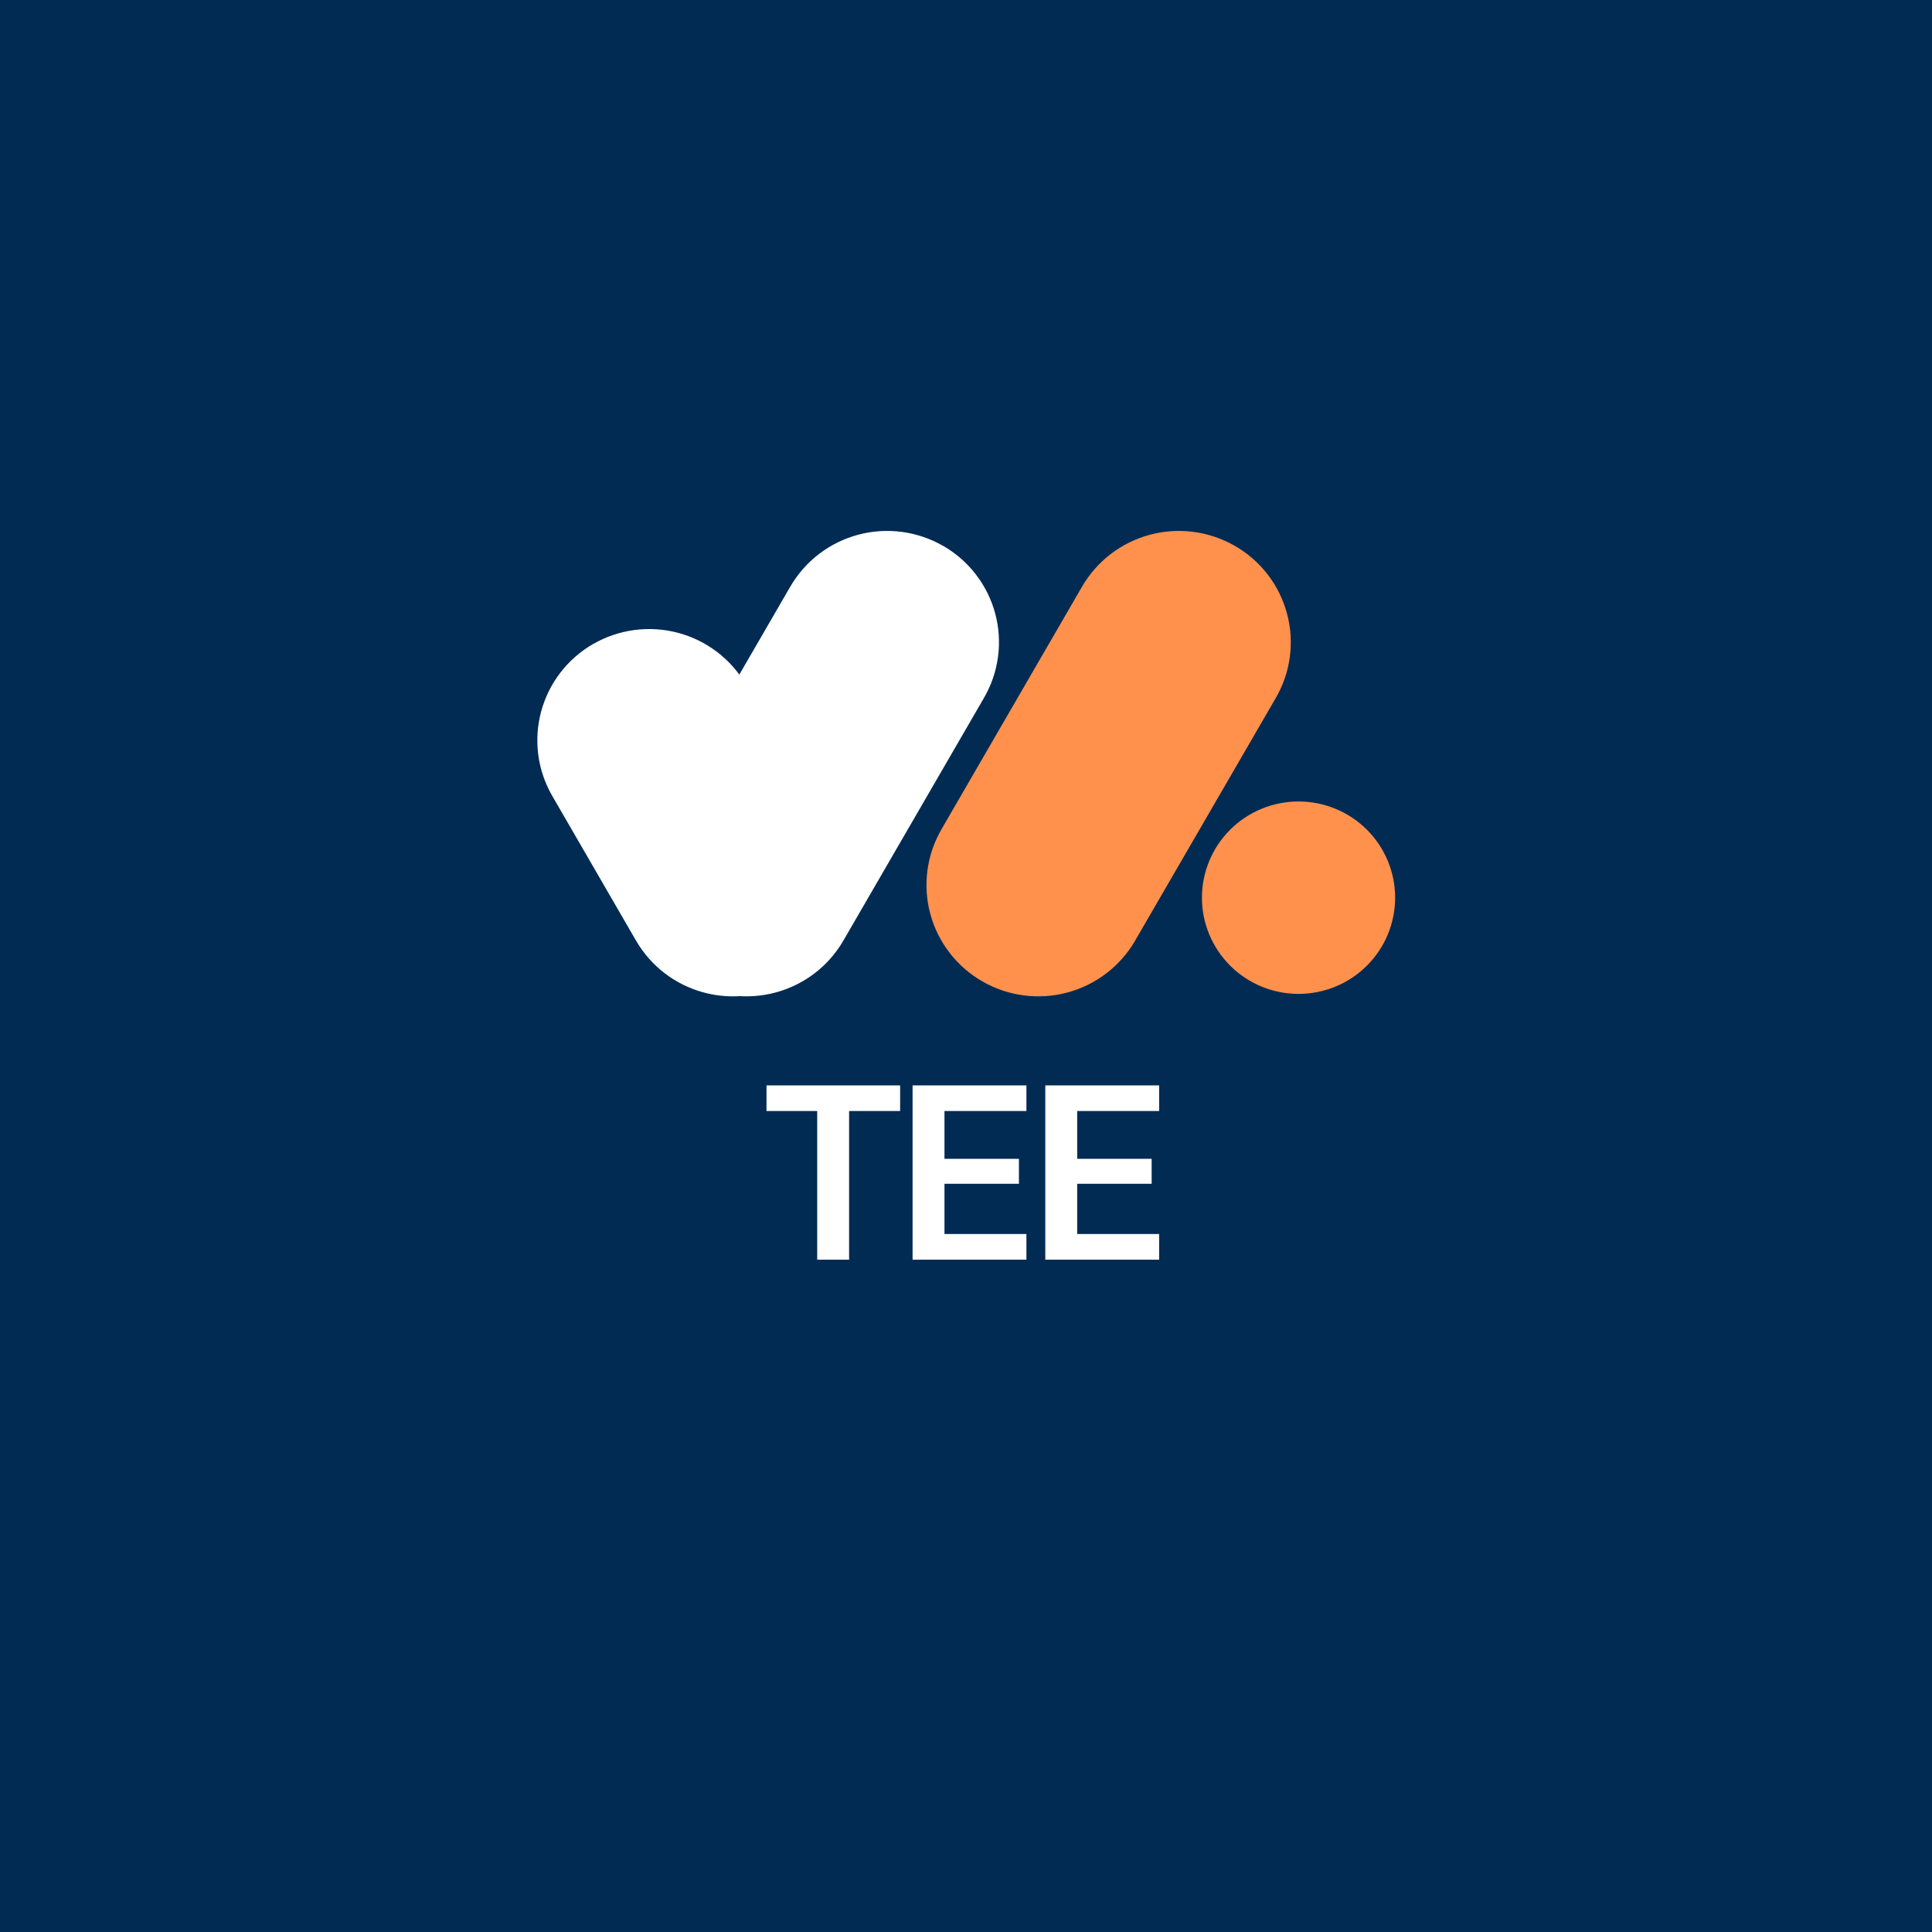
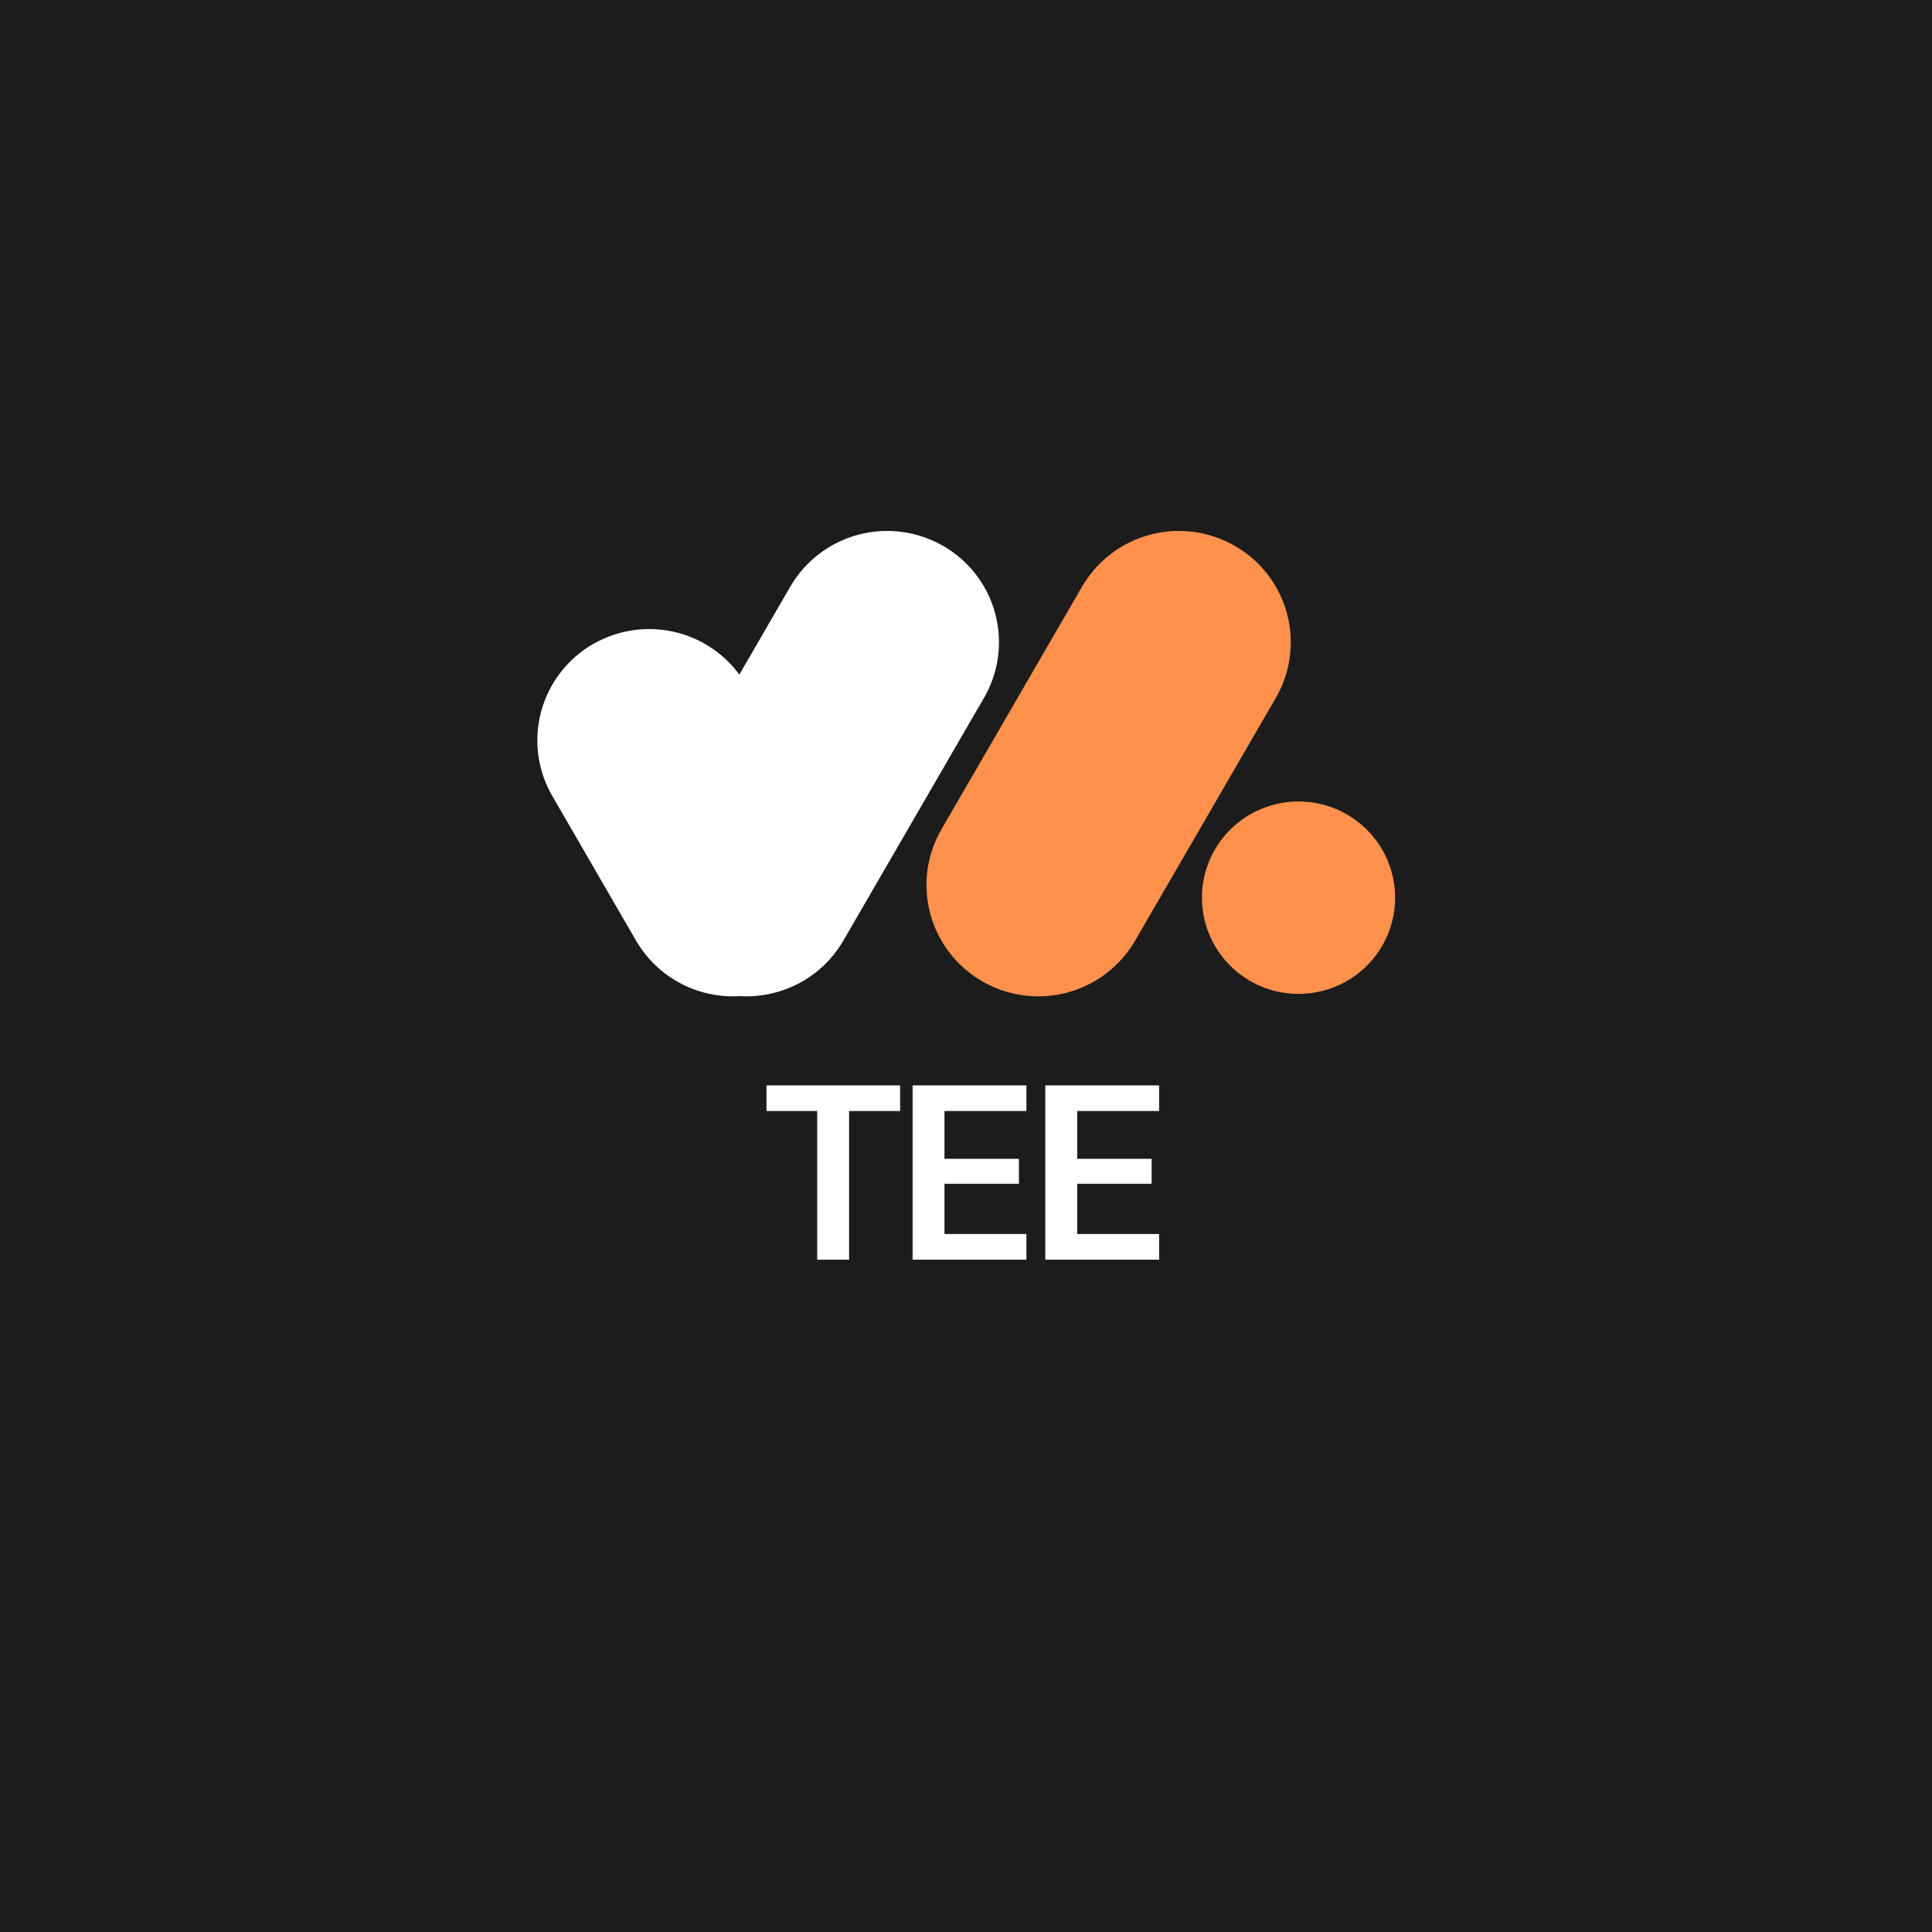
<svg xmlns="http://www.w3.org/2000/svg" width="128" zoomAndPan="magnify" viewBox="0 0 375 375" height="128" preserveAspectRatio="xMidYMid meet" version="1.0">
  <defs>
    <g />
    <clipPath id="62756be300">
      <path d="M 104.297 122 L 164 122 L 164 193.59 L 104.297 193.59 Z M 104.297 122 " clip-rule="nonzero" />
    </clipPath>
    <clipPath id="b7d3e6be1f">
      <path d="M 123 103 L 194 103 L 194 193.59 L 123 193.59 Z M 123 103 " clip-rule="nonzero" />
    </clipPath>
    <clipPath id="0280e81d39">
      <path d="M 179 103 L 251 103 L 251 193.59 L 179 193.59 Z M 179 103 " clip-rule="nonzero" />
    </clipPath>
    <clipPath id="1c4e8d2bc8">
      <path d="M 233 155 L 270.797 155 L 270.797 193 L 233 193 Z M 233 155 " clip-rule="nonzero" />
    </clipPath>
  </defs>
  <rect x="-37.5" width="450" fill="#ffffff" y="-37.5" height="450" fill-opacity="1" />
-   <rect x="-37.5" width="450" fill="#022b54" y="-37.5" height="450" fill-opacity="1" />
+   <rect x="-37.5" width="450" fill="#1c1c1c" y="-37.5" height="450" fill-opacity="1" />
  <g clip-path="url(#62756be300)">
    <path fill="#ffffff" d="M 115.148 124.996 C 115.762 124.641 116.395 124.32 117.043 124.027 C 117.688 123.734 118.348 123.473 119.023 123.246 C 119.695 123.02 120.379 122.824 121.07 122.664 C 121.762 122.5 122.461 122.375 123.164 122.281 C 123.871 122.191 124.578 122.133 125.289 122.109 C 126 122.086 126.707 122.098 127.418 122.145 C 128.125 122.188 128.832 122.27 129.535 122.387 C 130.234 122.5 130.93 122.648 131.613 122.832 C 132.301 123.016 132.977 123.23 133.645 123.48 C 134.309 123.73 134.961 124.012 135.598 124.324 C 136.234 124.637 136.855 124.98 137.457 125.355 C 138.062 125.73 138.645 126.133 139.211 126.562 C 139.773 126.992 140.316 127.453 140.836 127.934 C 141.352 128.418 141.848 128.926 142.316 129.461 C 142.785 129.992 143.227 130.547 143.641 131.121 C 144.051 131.695 144.438 132.293 144.793 132.906 L 161.043 160.965 C 161.398 161.578 161.727 162.207 162.02 162.852 C 162.312 163.496 162.574 164.152 162.801 164.824 C 163.031 165.492 163.227 166.172 163.387 166.863 C 163.547 167.551 163.676 168.25 163.77 168.949 C 163.863 169.652 163.922 170.355 163.945 171.062 C 163.969 171.773 163.957 172.48 163.91 173.184 C 163.863 173.891 163.781 174.594 163.668 175.293 C 163.551 175.992 163.402 176.684 163.215 177.367 C 163.031 178.051 162.816 178.723 162.566 179.387 C 162.316 180.047 162.031 180.695 161.719 181.332 C 161.402 181.969 161.059 182.586 160.684 183.188 C 160.309 183.789 159.902 184.367 159.473 184.93 C 159.039 185.492 158.578 186.031 158.094 186.547 C 157.605 187.062 157.098 187.555 156.562 188.023 C 156.027 188.488 155.473 188.93 154.895 189.34 C 154.316 189.754 153.719 190.137 153.105 190.488 C 152.488 190.844 151.855 191.168 151.211 191.461 C 150.562 191.754 149.902 192.012 149.23 192.242 C 148.555 192.469 147.875 192.664 147.18 192.824 C 146.488 192.984 145.789 193.109 145.086 193.203 C 144.383 193.297 143.672 193.355 142.965 193.379 C 142.254 193.402 141.543 193.391 140.832 193.344 C 140.125 193.297 139.418 193.215 138.719 193.102 C 138.016 192.984 137.324 192.836 136.637 192.652 C 135.949 192.469 135.273 192.254 134.609 192.004 C 133.941 191.754 133.293 191.473 132.652 191.16 C 132.016 190.848 131.395 190.504 130.793 190.129 C 130.188 189.758 129.605 189.355 129.039 188.922 C 128.477 188.492 127.938 188.035 127.418 187.551 C 126.898 187.066 126.406 186.559 125.938 186.027 C 125.469 185.492 125.027 184.941 124.613 184.363 C 124.199 183.789 123.812 183.195 123.457 182.582 L 107.207 154.512 C 106.852 153.898 106.527 153.27 106.234 152.625 C 105.938 151.98 105.68 151.324 105.449 150.652 C 105.219 149.98 105.023 149.301 104.863 148.613 C 104.703 147.922 104.574 147.227 104.48 146.527 C 104.391 145.824 104.332 145.117 104.309 144.41 C 104.285 143.703 104.297 142.996 104.34 142.289 C 104.387 141.586 104.469 140.883 104.586 140.184 C 104.699 139.484 104.852 138.793 105.035 138.109 C 105.219 137.426 105.434 136.754 105.688 136.09 C 105.938 135.426 106.219 134.777 106.531 134.145 C 106.848 133.508 107.191 132.891 107.566 132.289 C 107.941 131.688 108.348 131.105 108.781 130.547 C 109.211 129.984 109.672 129.445 110.156 128.93 C 110.645 128.41 111.152 127.918 111.688 127.453 C 112.223 126.984 112.777 126.547 113.355 126.133 C 113.934 125.723 114.531 125.34 115.148 124.984 Z M 115.148 124.996 " fill-opacity="1" fill-rule="evenodd" />
  </g>
  <g clip-path="url(#b7d3e6be1f)">
    <path fill="#ffffff" d="M 183.047 105.953 C 182.43 105.598 181.797 105.273 181.152 104.98 C 180.504 104.691 179.844 104.43 179.172 104.203 C 178.496 103.973 177.816 103.781 177.121 103.617 C 176.43 103.457 175.73 103.332 175.027 103.238 C 174.324 103.145 173.613 103.086 172.906 103.066 C 172.195 103.043 171.484 103.051 170.773 103.098 C 170.066 103.145 169.359 103.227 168.66 103.34 C 167.957 103.457 167.266 103.605 166.578 103.789 C 165.891 103.973 165.215 104.188 164.551 104.438 C 163.883 104.688 163.234 104.969 162.594 105.281 C 161.957 105.594 161.336 105.938 160.734 106.312 C 160.129 106.684 159.547 107.086 158.984 107.52 C 158.418 107.949 157.879 108.406 157.359 108.891 C 156.84 109.375 156.348 109.883 155.879 110.414 C 155.41 110.949 154.969 111.504 154.555 112.078 C 154.141 112.652 153.754 113.246 153.398 113.859 L 126.105 160.965 C 125.75 161.578 125.426 162.207 125.133 162.852 C 124.84 163.496 124.578 164.152 124.352 164.824 C 124.121 165.492 123.926 166.176 123.766 166.863 C 123.605 167.551 123.477 168.25 123.383 168.949 C 123.293 169.652 123.234 170.355 123.211 171.062 C 123.188 171.77 123.199 172.477 123.246 173.184 C 123.293 173.891 123.371 174.594 123.488 175.293 C 123.605 175.988 123.754 176.68 123.938 177.363 C 124.121 178.047 124.34 178.723 124.59 179.383 C 124.84 180.047 125.121 180.695 125.434 181.332 C 125.75 181.965 126.094 182.582 126.469 183.184 C 126.844 183.785 127.25 184.367 127.68 184.93 C 128.113 185.488 128.574 186.031 129.059 186.547 C 129.543 187.062 130.055 187.555 130.59 188.02 C 131.121 188.488 131.68 188.93 132.258 189.34 C 132.836 189.754 133.43 190.137 134.047 190.488 C 134.66 190.844 135.293 191.168 135.941 191.461 C 136.586 191.75 137.246 192.012 137.922 192.238 C 138.594 192.465 139.277 192.66 139.969 192.82 C 140.66 192.98 141.359 193.109 142.062 193.199 C 142.77 193.293 143.477 193.352 144.188 193.375 C 144.898 193.398 145.605 193.387 146.316 193.34 C 147.023 193.293 147.73 193.211 148.43 193.098 C 149.133 192.98 149.828 192.832 150.512 192.648 C 151.199 192.465 151.875 192.25 152.539 192 C 153.207 191.75 153.855 191.469 154.496 191.156 C 155.133 190.844 155.754 190.5 156.355 190.129 C 156.961 189.754 157.543 189.352 158.105 188.922 C 158.672 188.488 159.211 188.031 159.73 187.547 C 160.25 187.066 160.742 186.559 161.211 186.023 C 161.68 185.492 162.121 184.938 162.535 184.363 C 162.949 183.789 163.336 183.195 163.691 182.582 L 190.984 135.469 C 191.344 134.855 191.668 134.227 191.961 133.582 C 192.254 132.938 192.516 132.277 192.746 131.609 C 192.973 130.938 193.168 130.258 193.332 129.57 C 193.492 128.879 193.621 128.184 193.715 127.48 C 193.809 126.781 193.867 126.074 193.891 125.367 C 193.914 124.66 193.902 123.953 193.855 123.246 C 193.809 122.539 193.727 121.836 193.613 121.137 C 193.496 120.441 193.348 119.75 193.164 119.066 C 192.98 118.379 192.762 117.707 192.512 117.043 C 192.262 116.383 191.977 115.734 191.664 115.098 C 191.348 114.465 191.004 113.844 190.629 113.242 C 190.254 112.645 189.848 112.062 189.414 111.5 C 188.984 110.938 188.523 110.398 188.035 109.883 C 187.551 109.367 187.039 108.875 186.504 108.406 C 185.973 107.941 185.414 107.504 184.836 107.09 C 184.258 106.68 183.66 106.297 183.047 105.941 Z M 183.047 105.953 " fill-opacity="1" fill-rule="evenodd" />
  </g>
  <g clip-path="url(#0280e81d39)">
    <path fill="#ff914d" d="M 239.68 105.953 C 239.062 105.598 238.43 105.273 237.785 104.98 C 237.137 104.691 236.477 104.43 235.805 104.203 C 235.129 103.973 234.449 103.781 233.754 103.617 C 233.062 103.457 232.363 103.332 231.66 103.238 C 230.957 103.145 230.25 103.086 229.539 103.066 C 228.828 103.043 228.117 103.051 227.406 103.098 C 226.699 103.145 225.992 103.227 225.293 103.34 C 224.59 103.457 223.898 103.605 223.211 103.789 C 222.523 103.973 221.848 104.188 221.184 104.438 C 220.516 104.688 219.867 104.969 219.227 105.281 C 218.59 105.594 217.969 105.938 217.367 106.312 C 216.762 106.684 216.18 107.086 215.617 107.52 C 215.051 107.949 214.512 108.406 213.992 108.891 C 213.473 109.375 212.98 109.883 212.512 110.414 C 212.043 110.949 211.602 111.504 211.188 112.078 C 210.773 112.652 210.387 113.246 210.031 113.859 L 182.738 160.965 C 182.383 161.578 182.059 162.207 181.766 162.852 C 181.473 163.496 181.211 164.152 180.98 164.824 C 180.754 165.492 180.559 166.172 180.395 166.863 C 180.234 167.551 180.105 168.25 180.012 168.949 C 179.922 169.652 179.863 170.355 179.84 171.062 C 179.816 171.773 179.828 172.48 179.875 173.184 C 179.918 173.891 180 174.594 180.117 175.293 C 180.23 175.992 180.383 176.684 180.566 177.367 C 180.75 178.051 180.969 178.723 181.219 179.387 C 181.469 180.047 181.75 180.695 182.062 181.332 C 182.379 181.969 182.723 182.586 183.098 183.188 C 183.473 183.789 183.879 184.367 184.312 184.93 C 184.742 185.492 185.203 186.031 185.688 186.547 C 186.176 187.062 186.688 187.555 187.219 188.023 C 187.754 188.488 188.312 188.93 188.887 189.34 C 189.465 189.754 190.062 190.137 190.68 190.488 C 191.293 190.844 191.926 191.168 192.574 191.461 C 193.219 191.754 193.879 192.012 194.555 192.242 C 195.227 192.469 195.91 192.664 196.602 192.824 C 197.293 192.984 197.992 193.109 198.695 193.203 C 199.402 193.297 200.109 193.355 200.82 193.379 C 201.531 193.402 202.238 193.391 202.949 193.344 C 203.66 193.297 204.363 193.215 205.066 193.102 C 205.766 192.984 206.461 192.836 207.148 192.652 C 207.832 192.469 208.508 192.254 209.176 192.004 C 209.84 191.754 210.492 191.473 211.129 191.16 C 211.766 190.848 212.387 190.504 212.992 190.129 C 213.594 189.758 214.18 189.355 214.742 188.922 C 215.305 188.492 215.848 188.035 216.367 187.551 C 216.883 187.066 217.379 186.559 217.848 186.027 C 218.316 185.492 218.758 184.941 219.172 184.363 C 219.586 183.789 219.969 183.195 220.324 182.582 L 247.629 135.477 C 247.984 134.863 248.309 134.234 248.602 133.59 C 248.898 132.945 249.156 132.289 249.387 131.617 C 249.617 130.949 249.812 130.27 249.973 129.578 C 250.133 128.891 250.262 128.195 250.355 127.492 C 250.445 126.789 250.504 126.086 250.527 125.379 C 250.551 124.672 250.539 123.965 250.496 123.258 C 250.449 122.551 250.367 121.848 250.25 121.148 C 250.137 120.449 249.984 119.762 249.801 119.074 C 249.617 118.391 249.402 117.719 249.148 117.055 C 248.898 116.395 248.617 115.746 248.305 115.109 C 247.988 114.477 247.645 113.855 247.27 113.258 C 246.895 112.656 246.488 112.074 246.055 111.512 C 245.625 110.949 245.164 110.41 244.68 109.895 C 244.191 109.379 243.684 108.887 243.148 108.418 C 242.613 107.953 242.059 107.512 241.48 107.102 C 240.902 106.688 240.305 106.305 239.688 105.953 Z M 239.68 105.953 " fill-opacity="1" fill-rule="evenodd" />
  </g>
  <g clip-path="url(#1c4e8d2bc8)">
    <path fill="#ff914d" d="M 233.293 174.242 C 233.293 173.629 233.324 173.02 233.383 172.41 C 233.445 171.801 233.535 171.195 233.652 170.598 C 233.773 169.996 233.922 169.406 234.102 168.82 C 234.281 168.234 234.484 167.66 234.723 167.094 C 234.957 166.527 235.219 165.977 235.508 165.438 C 235.797 164.898 236.113 164.375 236.453 163.863 C 236.797 163.355 237.16 162.867 237.551 162.395 C 237.941 161.922 238.352 161.469 238.785 161.035 C 239.219 160.602 239.676 160.191 240.148 159.805 C 240.625 159.418 241.117 159.051 241.629 158.711 C 242.137 158.375 242.664 158.059 243.207 157.77 C 243.746 157.48 244.301 157.223 244.867 156.988 C 245.438 156.754 246.016 156.547 246.602 156.371 C 247.188 156.191 247.785 156.043 248.387 155.926 C 248.988 155.805 249.594 155.715 250.207 155.656 C 250.816 155.594 251.43 155.566 252.043 155.566 C 252.66 155.566 253.27 155.594 253.883 155.656 C 254.492 155.715 255.102 155.805 255.703 155.926 C 256.305 156.043 256.898 156.191 257.488 156.371 C 258.074 156.547 258.652 156.754 259.219 156.988 C 259.789 157.223 260.344 157.48 260.883 157.77 C 261.426 158.059 261.949 158.371 262.461 158.711 C 262.973 159.051 263.465 159.418 263.941 159.805 C 264.414 160.191 264.867 160.602 265.305 161.035 C 265.738 161.469 266.148 161.922 266.539 162.395 C 266.93 162.867 267.293 163.355 267.637 163.863 C 267.977 164.375 268.293 164.898 268.582 165.438 C 268.871 165.977 269.133 166.527 269.367 167.094 C 269.602 167.66 269.809 168.234 269.988 168.82 C 270.164 169.406 270.316 169.996 270.434 170.598 C 270.555 171.195 270.645 171.801 270.703 172.41 C 270.766 173.02 270.797 173.629 270.797 174.242 C 270.797 174.852 270.766 175.461 270.703 176.07 C 270.645 176.68 270.555 177.285 270.434 177.883 C 270.316 178.484 270.164 179.078 269.988 179.66 C 269.809 180.246 269.602 180.82 269.367 181.387 C 269.133 181.953 268.871 182.504 268.582 183.043 C 268.293 183.582 267.977 184.105 267.637 184.617 C 267.293 185.125 266.93 185.613 266.539 186.086 C 266.148 186.559 265.738 187.012 265.305 187.445 C 264.867 187.879 264.414 188.289 263.941 188.676 C 263.465 189.062 262.973 189.43 262.461 189.77 C 261.949 190.109 261.426 190.422 260.883 190.711 C 260.344 191 259.789 191.258 259.219 191.492 C 258.652 191.727 258.074 191.934 257.488 192.109 C 256.898 192.289 256.305 192.438 255.703 192.555 C 255.102 192.676 254.492 192.766 253.883 192.824 C 253.27 192.887 252.66 192.914 252.043 192.914 C 251.43 192.914 250.816 192.887 250.207 192.824 C 249.594 192.766 248.988 192.676 248.387 192.555 C 247.785 192.438 247.188 192.289 246.602 192.109 C 246.016 191.934 245.438 191.727 244.867 191.492 C 244.301 191.258 243.746 191 243.207 190.711 C 242.664 190.422 242.137 190.109 241.629 189.77 C 241.117 189.43 240.625 189.062 240.148 188.676 C 239.676 188.289 239.219 187.879 238.785 187.445 C 238.352 187.012 237.941 186.559 237.551 186.086 C 237.16 185.613 236.797 185.125 236.453 184.617 C 236.113 184.105 235.797 183.582 235.508 183.043 C 235.219 182.504 234.957 181.953 234.723 181.387 C 234.484 180.82 234.281 180.246 234.102 179.66 C 233.922 179.078 233.773 178.484 233.652 177.883 C 233.535 177.285 233.445 176.68 233.383 176.07 C 233.324 175.461 233.293 174.852 233.293 174.242 Z M 233.293 174.242 " fill-opacity="1" fill-rule="evenodd" />
  </g>
  <g fill="#ffffff" fill-opacity="1">
    <g transform="translate(147.4641, 244.5035)">
      <g>
        <path d="M 11.156 0 L 11.156 -28.859 L 1.312 -28.859 L 1.312 -33.828 L 27.25 -33.828 L 27.25 -28.859 L 17.344 -28.859 L 17.344 0 Z M 11.156 0 " />
      </g>
    </g>
  </g>
  <g fill="#ffffff" fill-opacity="1">
    <g transform="translate(173.8513, 244.5035)">
      <g>
        <path d="M 3.281 0 L 3.281 -33.828 L 25.375 -33.828 L 25.375 -28.859 L 9.469 -28.859 L 9.469 -19.578 L 23.922 -19.578 L 23.922 -14.734 L 9.469 -14.734 L 9.469 -4.984 L 25.375 -4.984 L 25.375 0 Z M 3.281 0 " />
      </g>
    </g>
  </g>
  <g fill="#ffffff" fill-opacity="1">
    <g transform="translate(199.6103, 244.5035)">
      <g>
        <path d="M 3.281 0 L 3.281 -33.828 L 25.375 -33.828 L 25.375 -28.859 L 9.469 -28.859 L 9.469 -19.578 L 23.922 -19.578 L 23.922 -14.734 L 9.469 -14.734 L 9.469 -4.984 L 25.375 -4.984 L 25.375 0 Z M 3.281 0 " />
      </g>
    </g>
  </g>
</svg>
